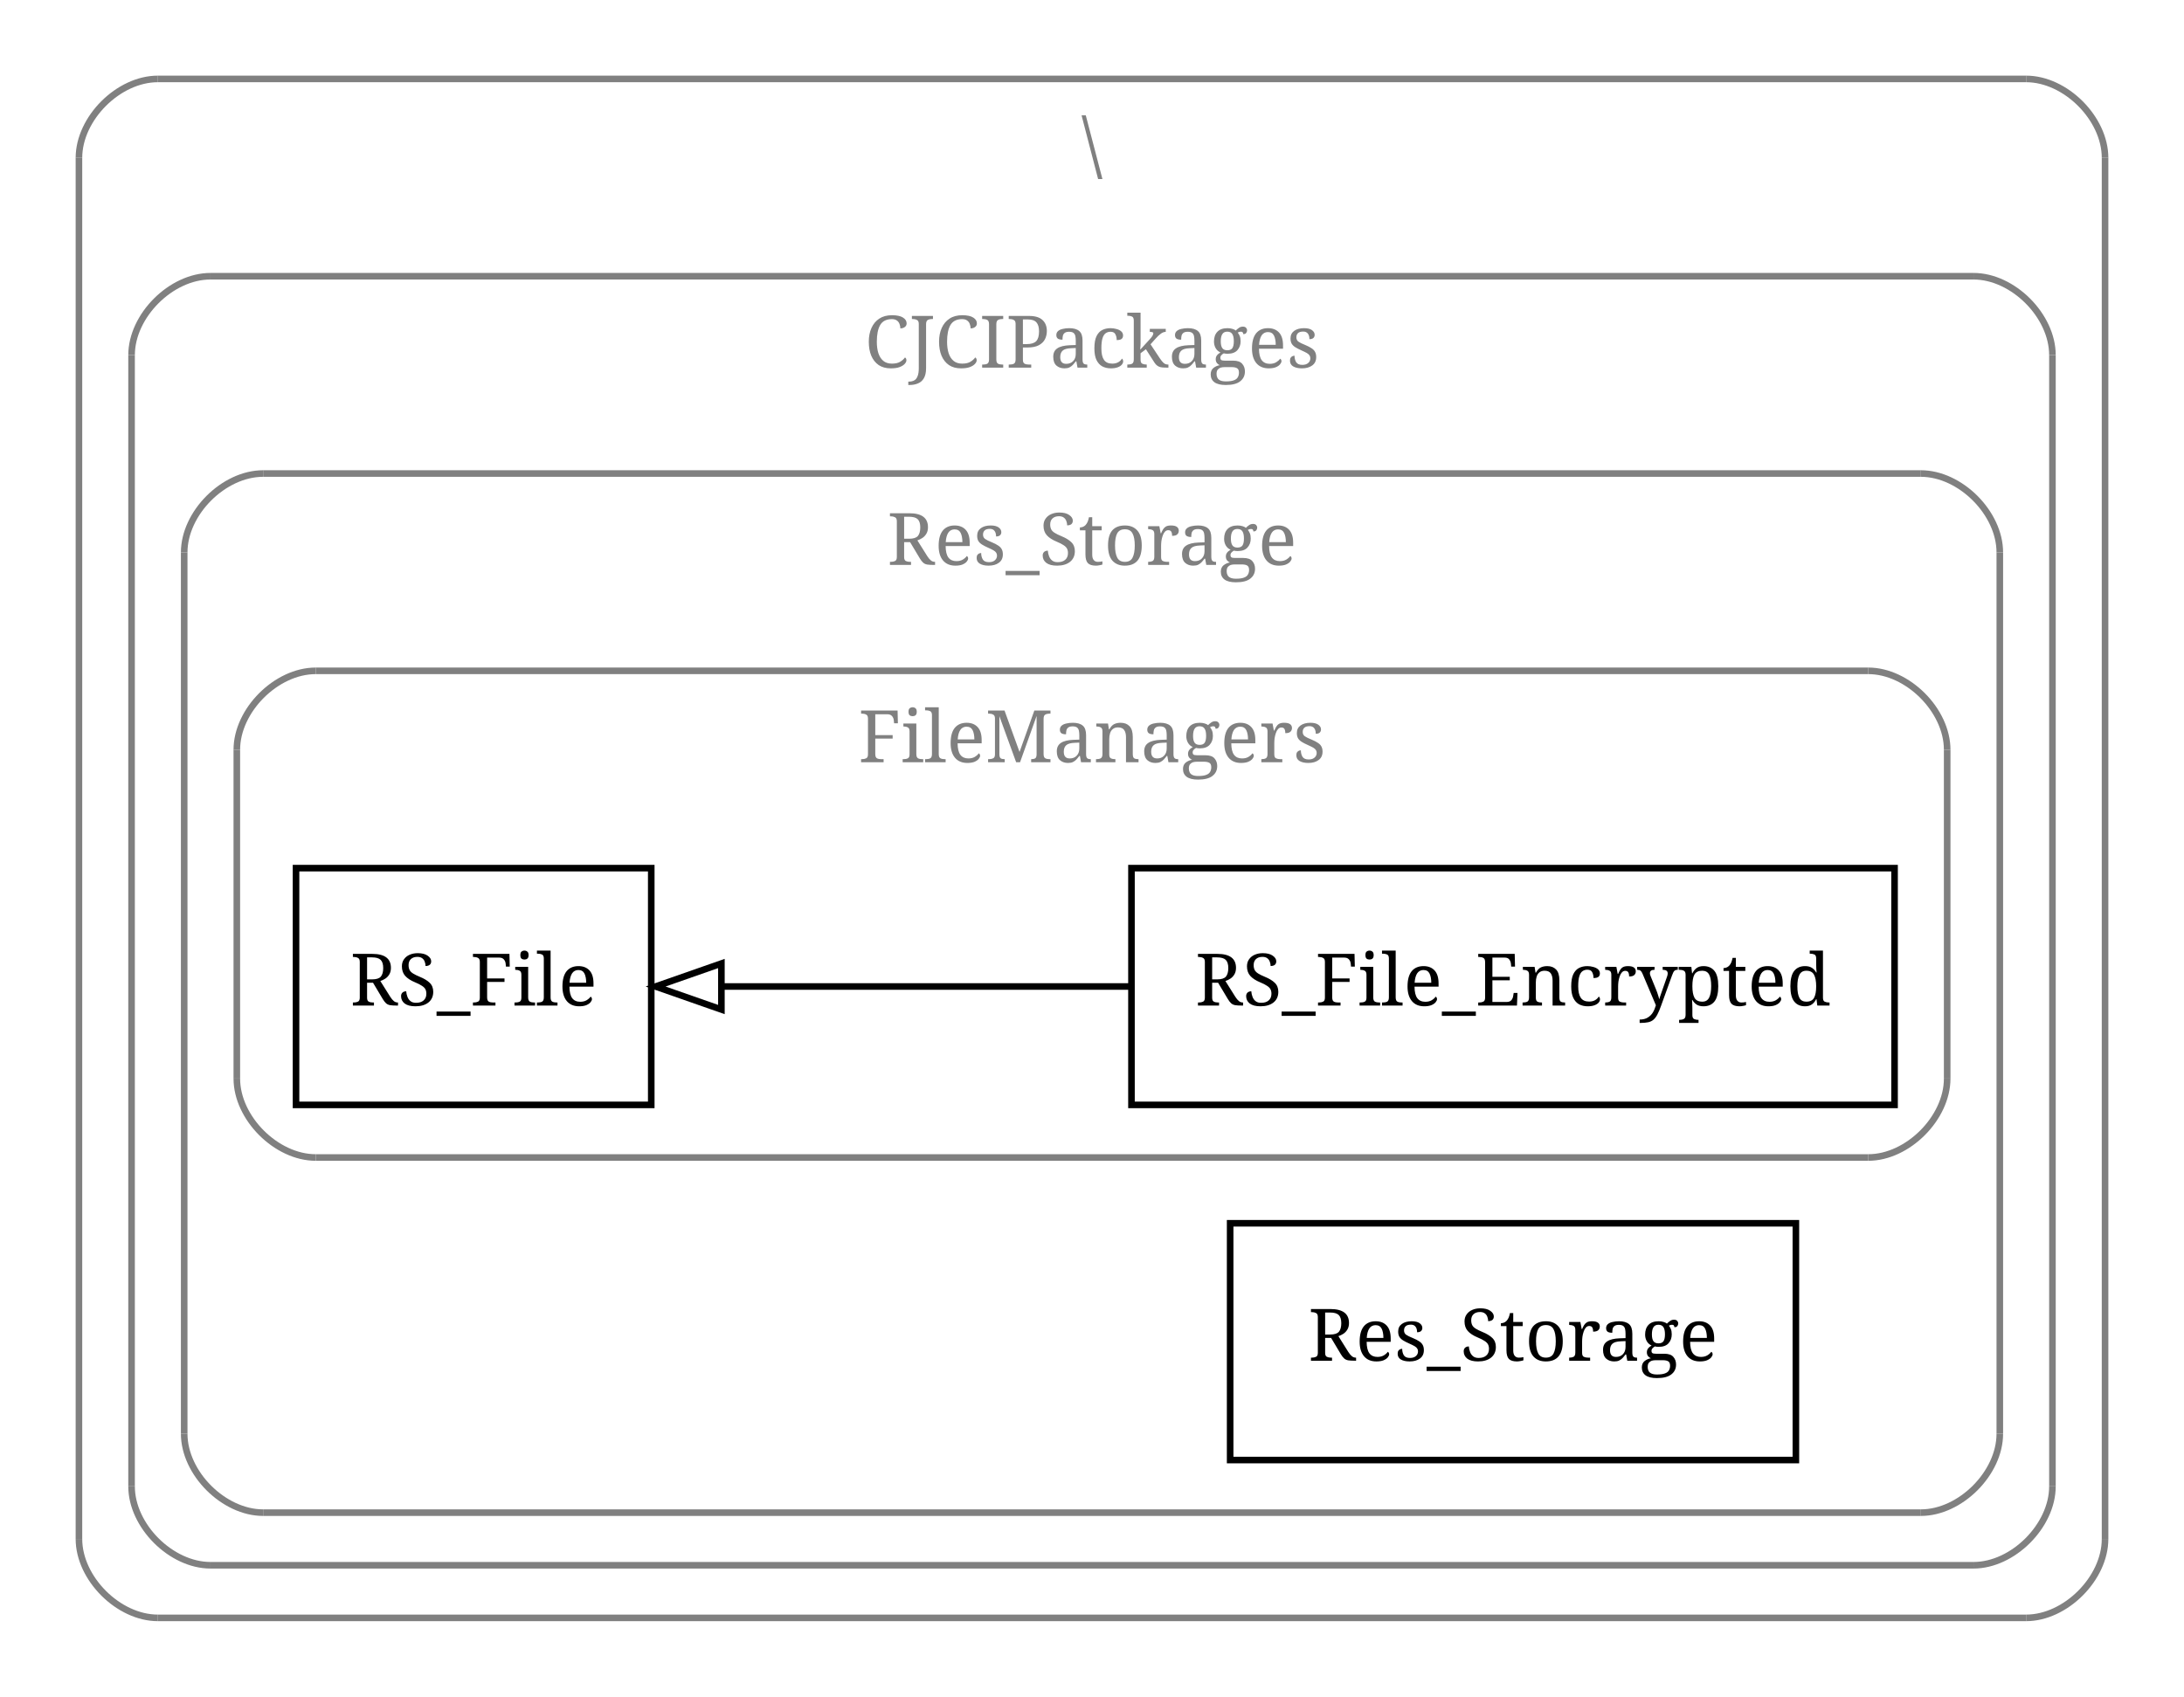
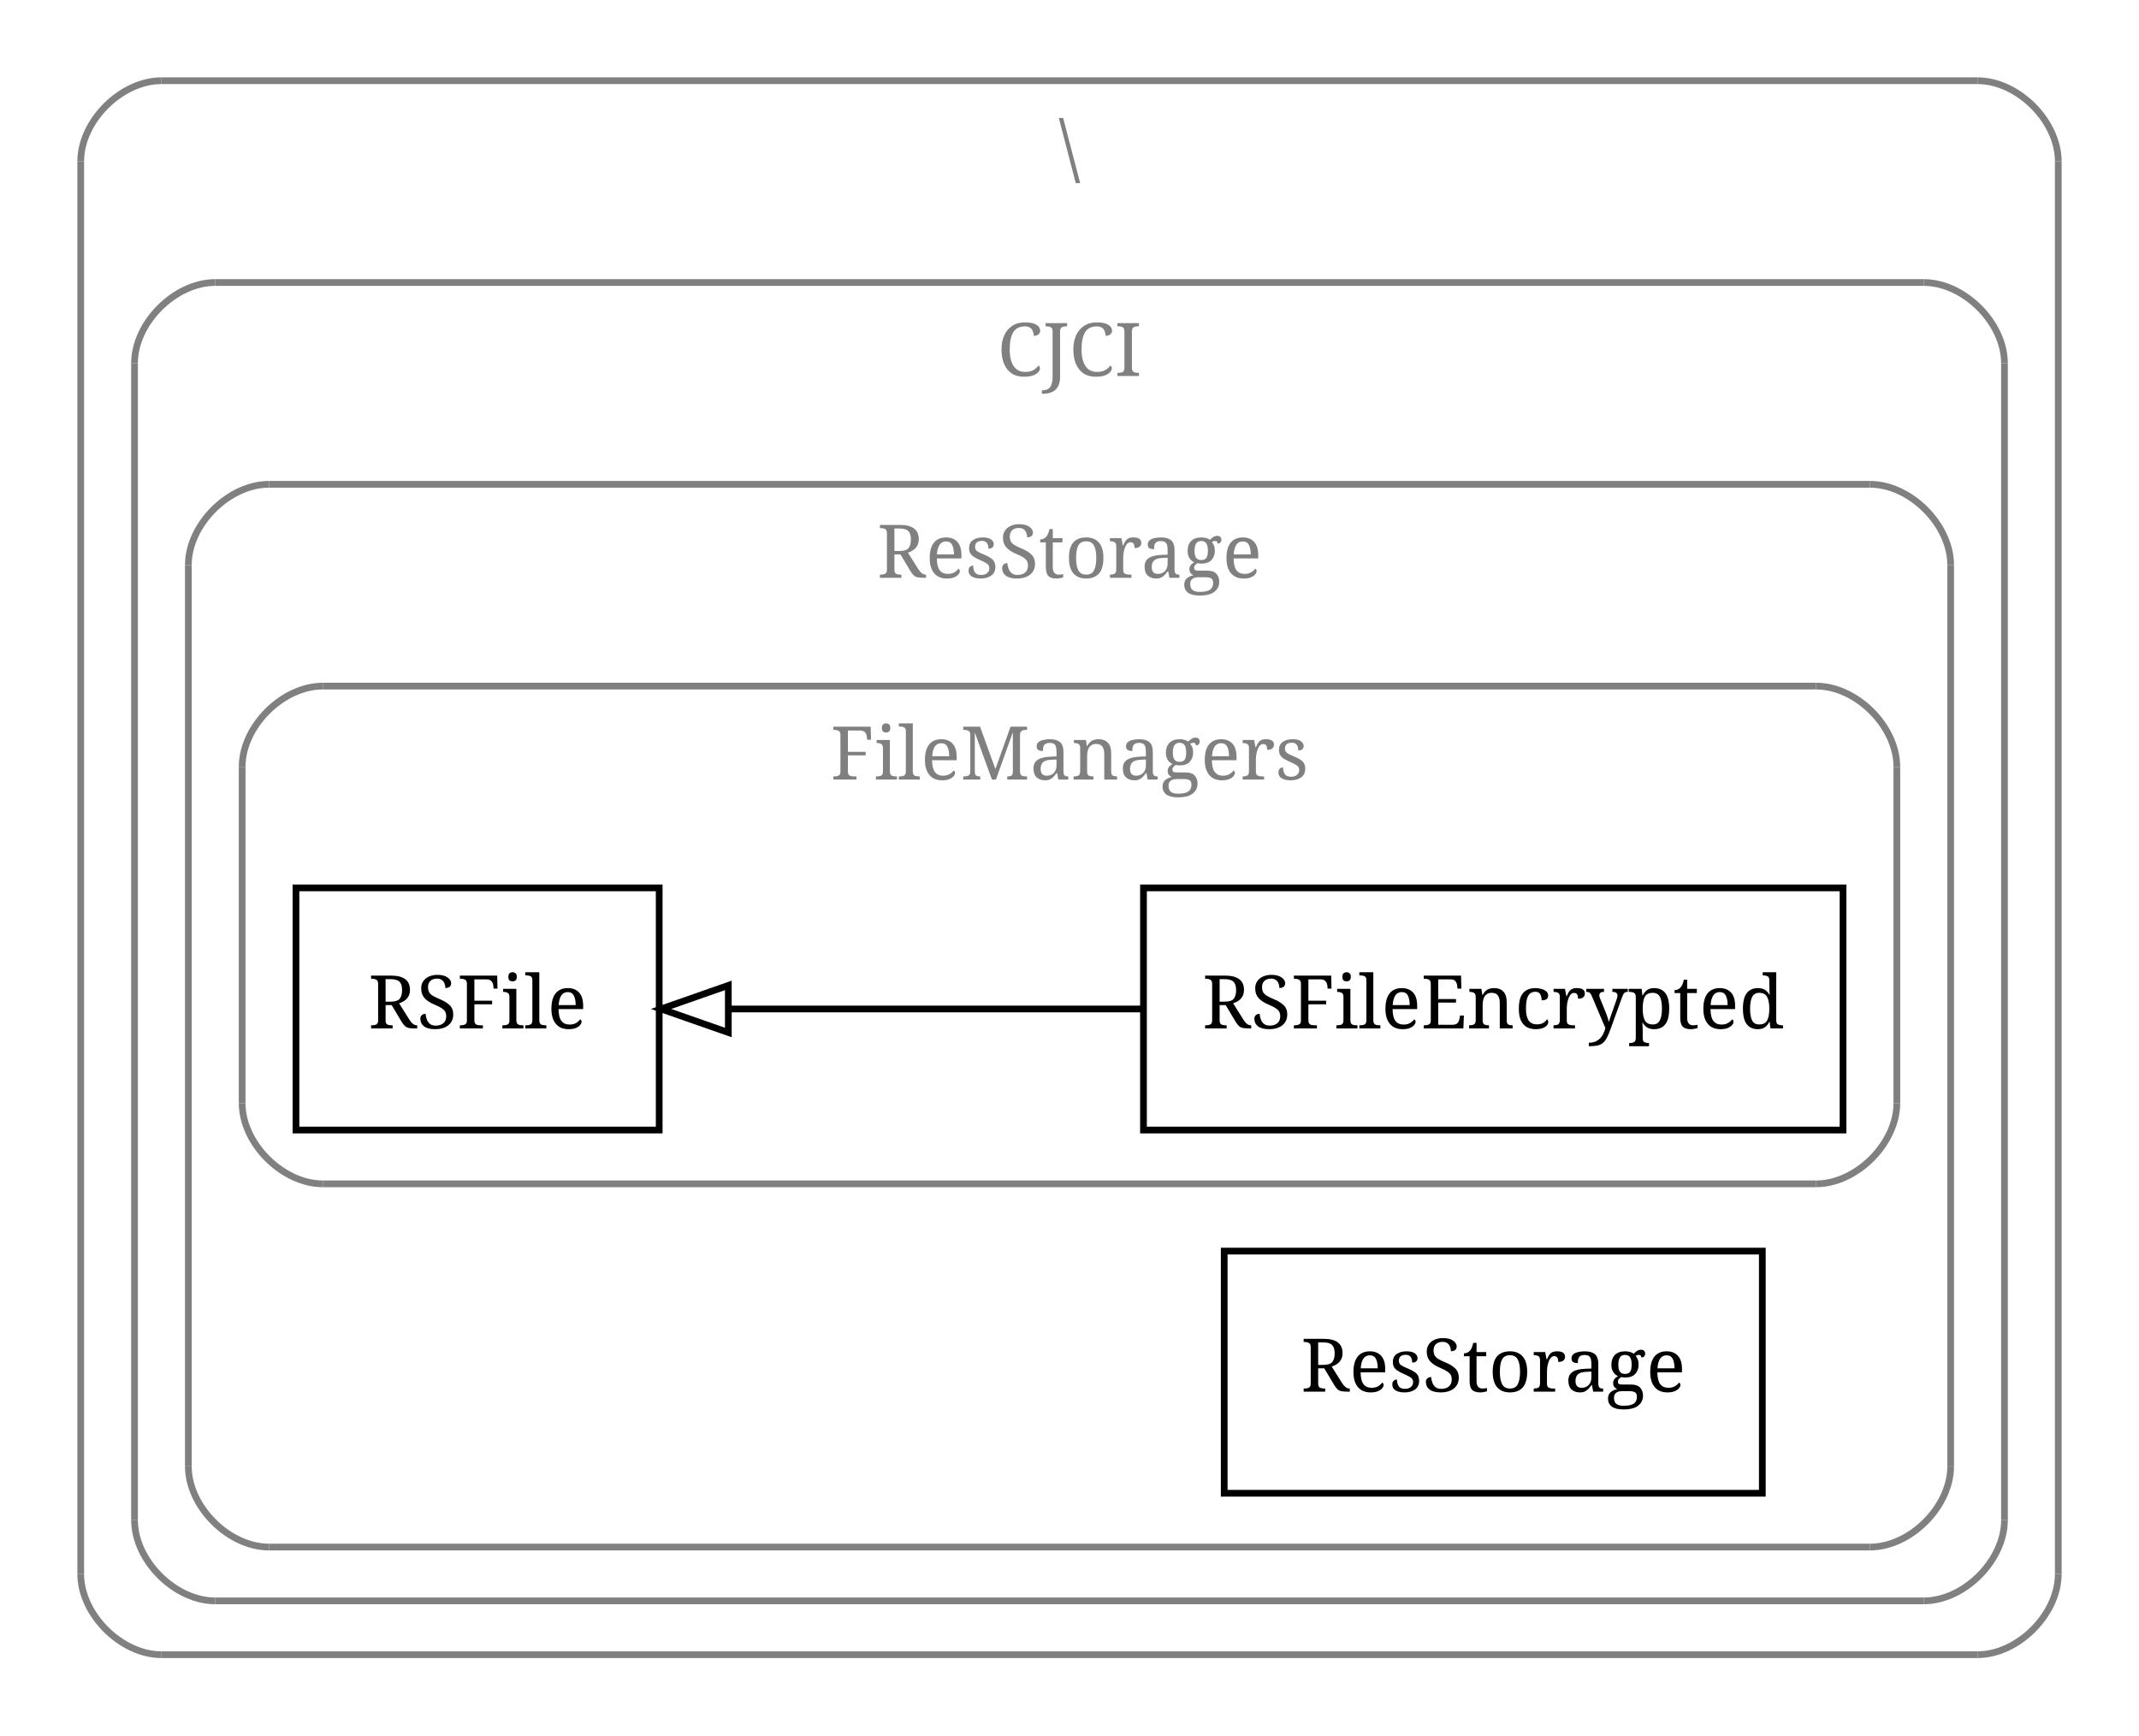
- <svg xmlns="http://www.w3.org/2000/svg" width="332pt" height="258pt" viewBox="0.00 0.00 332.00 258.00">
+ <svg xmlns="http://www.w3.org/2000/svg" width="318pt" height="258pt" viewBox="0.00 0.00 318.00 258.00">
  <g id="graph1" class="graph" transform="scale(1 1) rotate(0) translate(4 254)">
-     <polygon fill="white" stroke="white" points="-4,5 -4,-254 329,-254 329,5 -4,5" />
+     <polygon fill="white" stroke="white" points="-4,5 -4,-254 315,-254 315,5 -4,5" />
    <g id="graph2" class="cluster">
-       <polyline fill="none" stroke="gray" points="20,-8 304,-8 " />
-       <path fill="none" stroke="gray" d="M304,-8C310,-8 316,-14 316,-20" />
-       <polyline fill="none" stroke="gray" points="316,-20 316,-230 " />
-       <path fill="none" stroke="gray" d="M316,-230C316,-236 310,-242 304,-242" />
-       <polyline fill="none" stroke="gray" points="304,-242 20,-242 " />
+       <polyline fill="none" stroke="gray" points="20,-8 290,-8 " />
+       <path fill="none" stroke="gray" d="M290,-8C296,-8 302,-14 302,-20" />
+       <polyline fill="none" stroke="gray" points="302,-20 302,-230 " />
+       <path fill="none" stroke="gray" d="M302,-230C302,-236 296,-242 290,-242" />
+       <polyline fill="none" stroke="gray" points="290,-242 20,-242 " />
      <path fill="none" stroke="gray" d="M20,-242C14,-242 8,-236 8,-230" />
      <polyline fill="none" stroke="gray" points="8,-230 8,-20 " />
      <path fill="none" stroke="gray" d="M8,-20C8,-14 14,-8 20,-8" />
-       <text text-anchor="middle" x="162" y="-228.1" font-family="Times Roman,serif" font-size="11.00" fill="gray">\</text>
+       <text text-anchor="middle" x="155" y="-228.1" font-family="Times Roman,serif" font-size="11.00" fill="gray">\</text>
    </g>
    <g id="graph3" class="cluster">
-       <polyline fill="none" stroke="gray" points="28,-16 296,-16 " />
-       <path fill="none" stroke="gray" d="M296,-16C302,-16 308,-22 308,-28" />
-       <polyline fill="none" stroke="gray" points="308,-28 308,-200 " />
-       <path fill="none" stroke="gray" d="M308,-200C308,-206 302,-212 296,-212" />
-       <polyline fill="none" stroke="gray" points="296,-212 28,-212 " />
+       <polyline fill="none" stroke="gray" points="28,-16 282,-16 " />
+       <path fill="none" stroke="gray" d="M282,-16C288,-16 294,-22 294,-28" />
+       <polyline fill="none" stroke="gray" points="294,-28 294,-200 " />
+       <path fill="none" stroke="gray" d="M294,-200C294,-206 288,-212 282,-212" />
+       <polyline fill="none" stroke="gray" points="282,-212 28,-212 " />
      <path fill="none" stroke="gray" d="M28,-212C22,-212 16,-206 16,-200" />
      <polyline fill="none" stroke="gray" points="16,-200 16,-28 " />
      <path fill="none" stroke="gray" d="M16,-28C16,-22 22,-16 28,-16" />
-       <text text-anchor="middle" x="162" y="-198.1" font-family="Times Roman,serif" font-size="11.00" fill="gray">CJCIPackages</text>
+       <text text-anchor="middle" x="155" y="-198.1" font-family="Times Roman,serif" font-size="11.00" fill="gray">CJCI</text>
    </g>
    <g id="graph4" class="cluster">
-       <polyline fill="none" stroke="gray" points="36,-24 288,-24 " />
-       <path fill="none" stroke="gray" d="M288,-24C294,-24 300,-30 300,-36" />
-       <polyline fill="none" stroke="gray" points="300,-36 300,-170 " />
-       <path fill="none" stroke="gray" d="M300,-170C300,-176 294,-182 288,-182" />
-       <polyline fill="none" stroke="gray" points="288,-182 36,-182 " />
+       <polyline fill="none" stroke="gray" points="36,-24 274,-24 " />
+       <path fill="none" stroke="gray" d="M274,-24C280,-24 286,-30 286,-36" />
+       <polyline fill="none" stroke="gray" points="286,-36 286,-170 " />
+       <path fill="none" stroke="gray" d="M286,-170C286,-176 280,-182 274,-182" />
+       <polyline fill="none" stroke="gray" points="274,-182 36,-182 " />
      <path fill="none" stroke="gray" d="M36,-182C30,-182 24,-176 24,-170" />
      <polyline fill="none" stroke="gray" points="24,-170 24,-36 " />
      <path fill="none" stroke="gray" d="M24,-36C24,-30 30,-24 36,-24" />
-       <text text-anchor="middle" x="162" y="-168.1" font-family="Times Roman,serif" font-size="11.00" fill="gray">Res_Storage</text>
+       <text text-anchor="middle" x="155" y="-168.1" font-family="Times Roman,serif" font-size="11.00" fill="gray">ResStorage</text>
    </g>
    <g id="graph5" class="cluster">
-       <polyline fill="none" stroke="gray" points="44,-78 280,-78 " />
-       <path fill="none" stroke="gray" d="M280,-78C286,-78 292,-84 292,-90" />
-       <polyline fill="none" stroke="gray" points="292,-90 292,-140 " />
-       <path fill="none" stroke="gray" d="M292,-140C292,-146 286,-152 280,-152" />
-       <polyline fill="none" stroke="gray" points="280,-152 44,-152 " />
+       <polyline fill="none" stroke="gray" points="44,-78 266,-78 " />
+       <path fill="none" stroke="gray" d="M266,-78C272,-78 278,-84 278,-90" />
+       <polyline fill="none" stroke="gray" points="278,-90 278,-140 " />
+       <path fill="none" stroke="gray" d="M278,-140C278,-146 272,-152 266,-152" />
+       <polyline fill="none" stroke="gray" points="266,-152 44,-152 " />
      <path fill="none" stroke="gray" d="M44,-152C38,-152 32,-146 32,-140" />
      <polyline fill="none" stroke="gray" points="32,-140 32,-90 " />
      <path fill="none" stroke="gray" d="M32,-90C32,-84 38,-78 44,-78" />
-       <text text-anchor="middle" x="162" y="-138.1" font-family="Times Roman,serif" font-size="11.00" fill="gray">FileManagers</text>
+       <text text-anchor="middle" x="155" y="-138.1" font-family="Times Roman,serif" font-size="11.00" fill="gray">FileManagers</text>
    </g>
    <g id="node5" class="node">
-       <polygon fill="none" stroke="black" points="284,-122 168,-122 168,-86 284,-86 284,-122" />
-       <text text-anchor="middle" x="226" y="-101.1" font-family="Times Roman,serif" font-size="11.00">RS_File_Encrypted</text>
+       <polygon fill="none" stroke="black" points="94,-122 40,-122 40,-86 94,-86 94,-122" />
+       <text text-anchor="middle" x="67" y="-101.1" font-family="Times Roman,serif" font-size="11.00">RSFile</text>
    </g>
    <g id="node6" class="node">
-       <polygon fill="none" stroke="black" points="95,-122 41,-122 41,-86 95,-86 95,-122" />
-       <text text-anchor="middle" x="68" y="-101.1" font-family="Times Roman,serif" font-size="11.00">RS_File</text>
+       <polygon fill="none" stroke="black" points="270,-122 166,-122 166,-86 270,-86 270,-122" />
+       <text text-anchor="middle" x="218" y="-101.1" font-family="Times Roman,serif" font-size="11.00">RSFileEncrypted</text>
    </g>
    <g id="edge6" class="edge">
-       <path fill="none" stroke="black" d="M167.616,-104C146.944,-104 124.247,-104 105.746,-104" />
-       <polygon fill="none" stroke="black" points="105.663,-100.5 95.663,-104 105.663,-107.5 105.663,-100.5" />
+       <path fill="none" stroke="black" d="M165.611,-104C145.438,-104 122.827,-104 104.351,-104" />
+       <polygon fill="none" stroke="black" points="104.278,-100.5 94.278,-104 104.278,-107.5 104.278,-100.5" />
    </g>
    <g id="node7" class="node">
-       <polygon fill="none" stroke="black" points="269,-68 183,-68 183,-32 269,-32 269,-68" />
-       <text text-anchor="middle" x="226" y="-47.1" font-family="Times Roman,serif" font-size="11.00">Res_Storage</text>
+       <polygon fill="none" stroke="black" points="258,-68 178,-68 178,-32 258,-32 258,-68" />
+       <text text-anchor="middle" x="218" y="-47.1" font-family="Times Roman,serif" font-size="11.00">ResStorage</text>
    </g>
  </g>
</svg>
